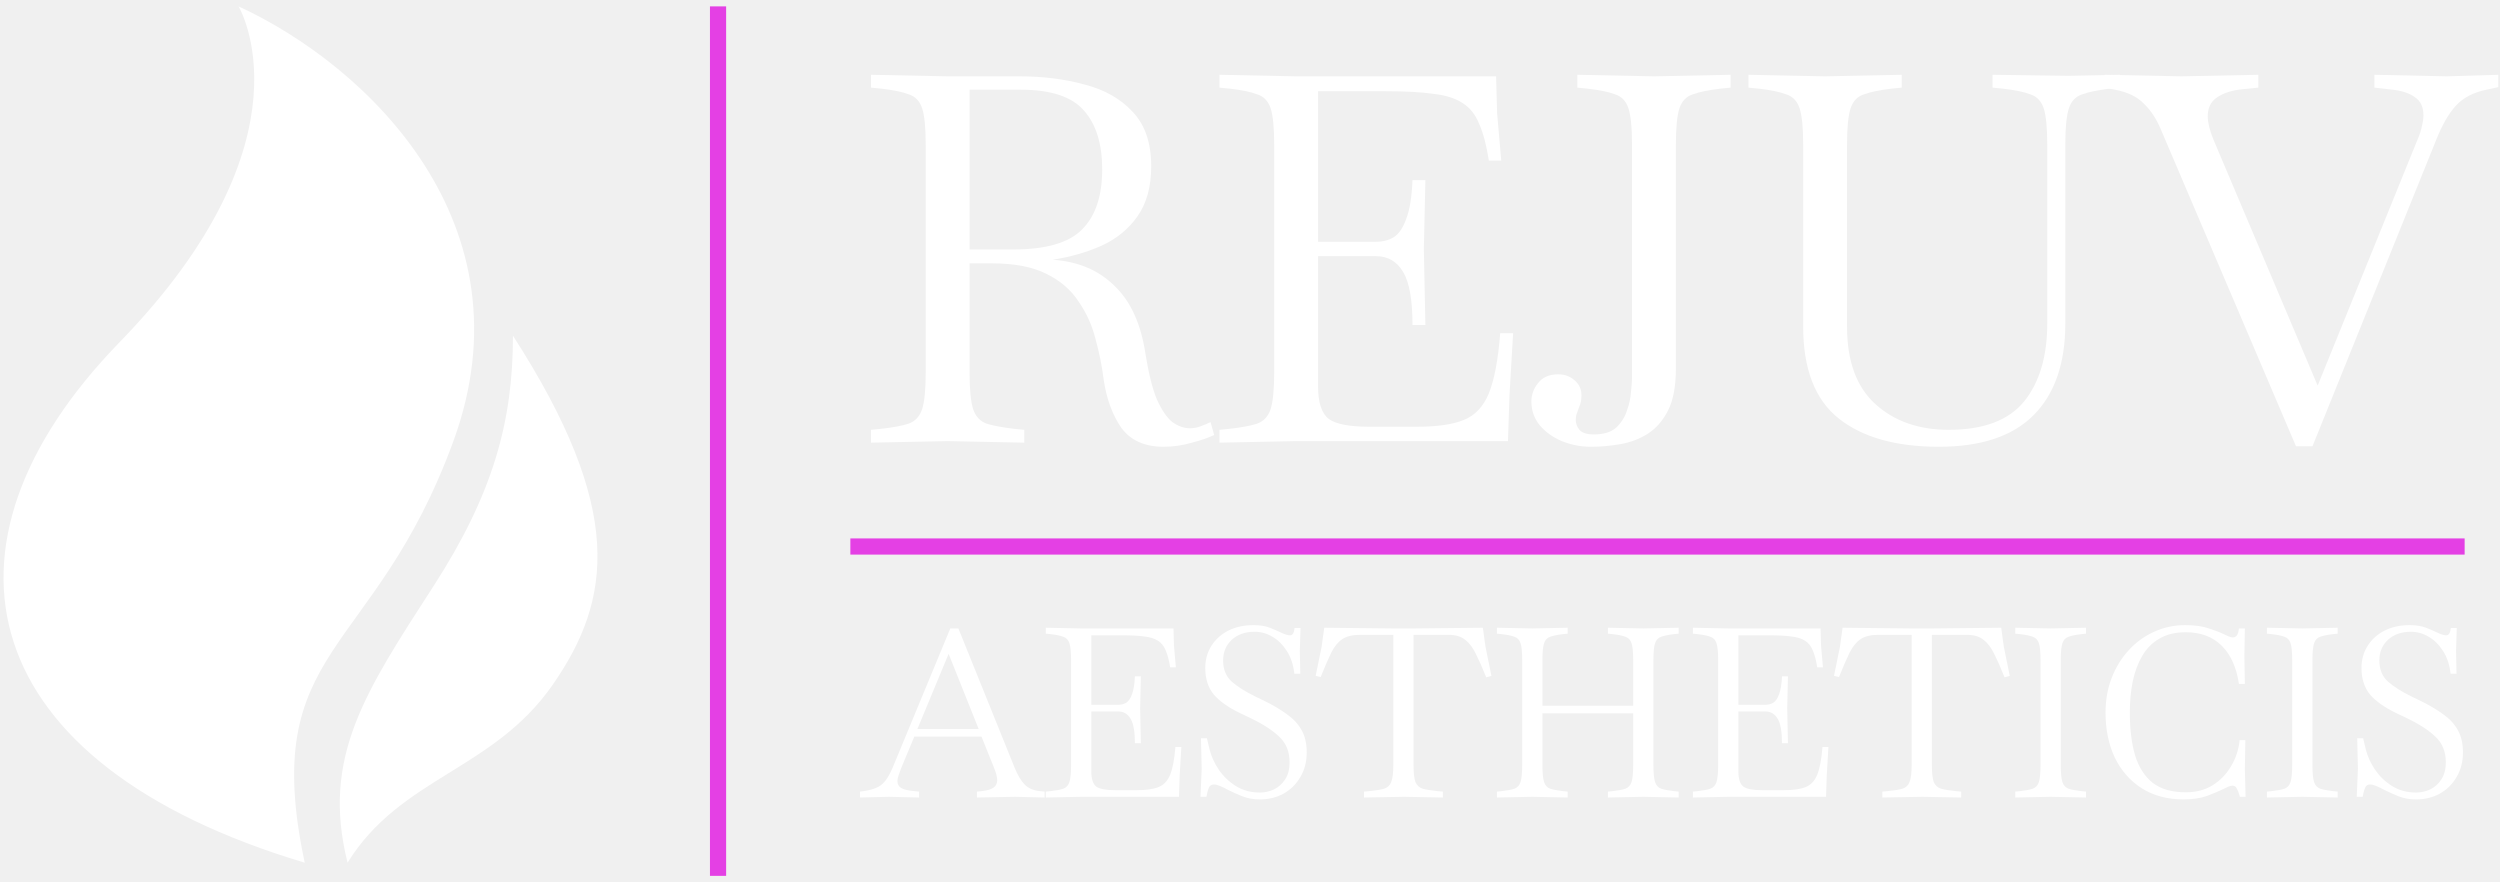
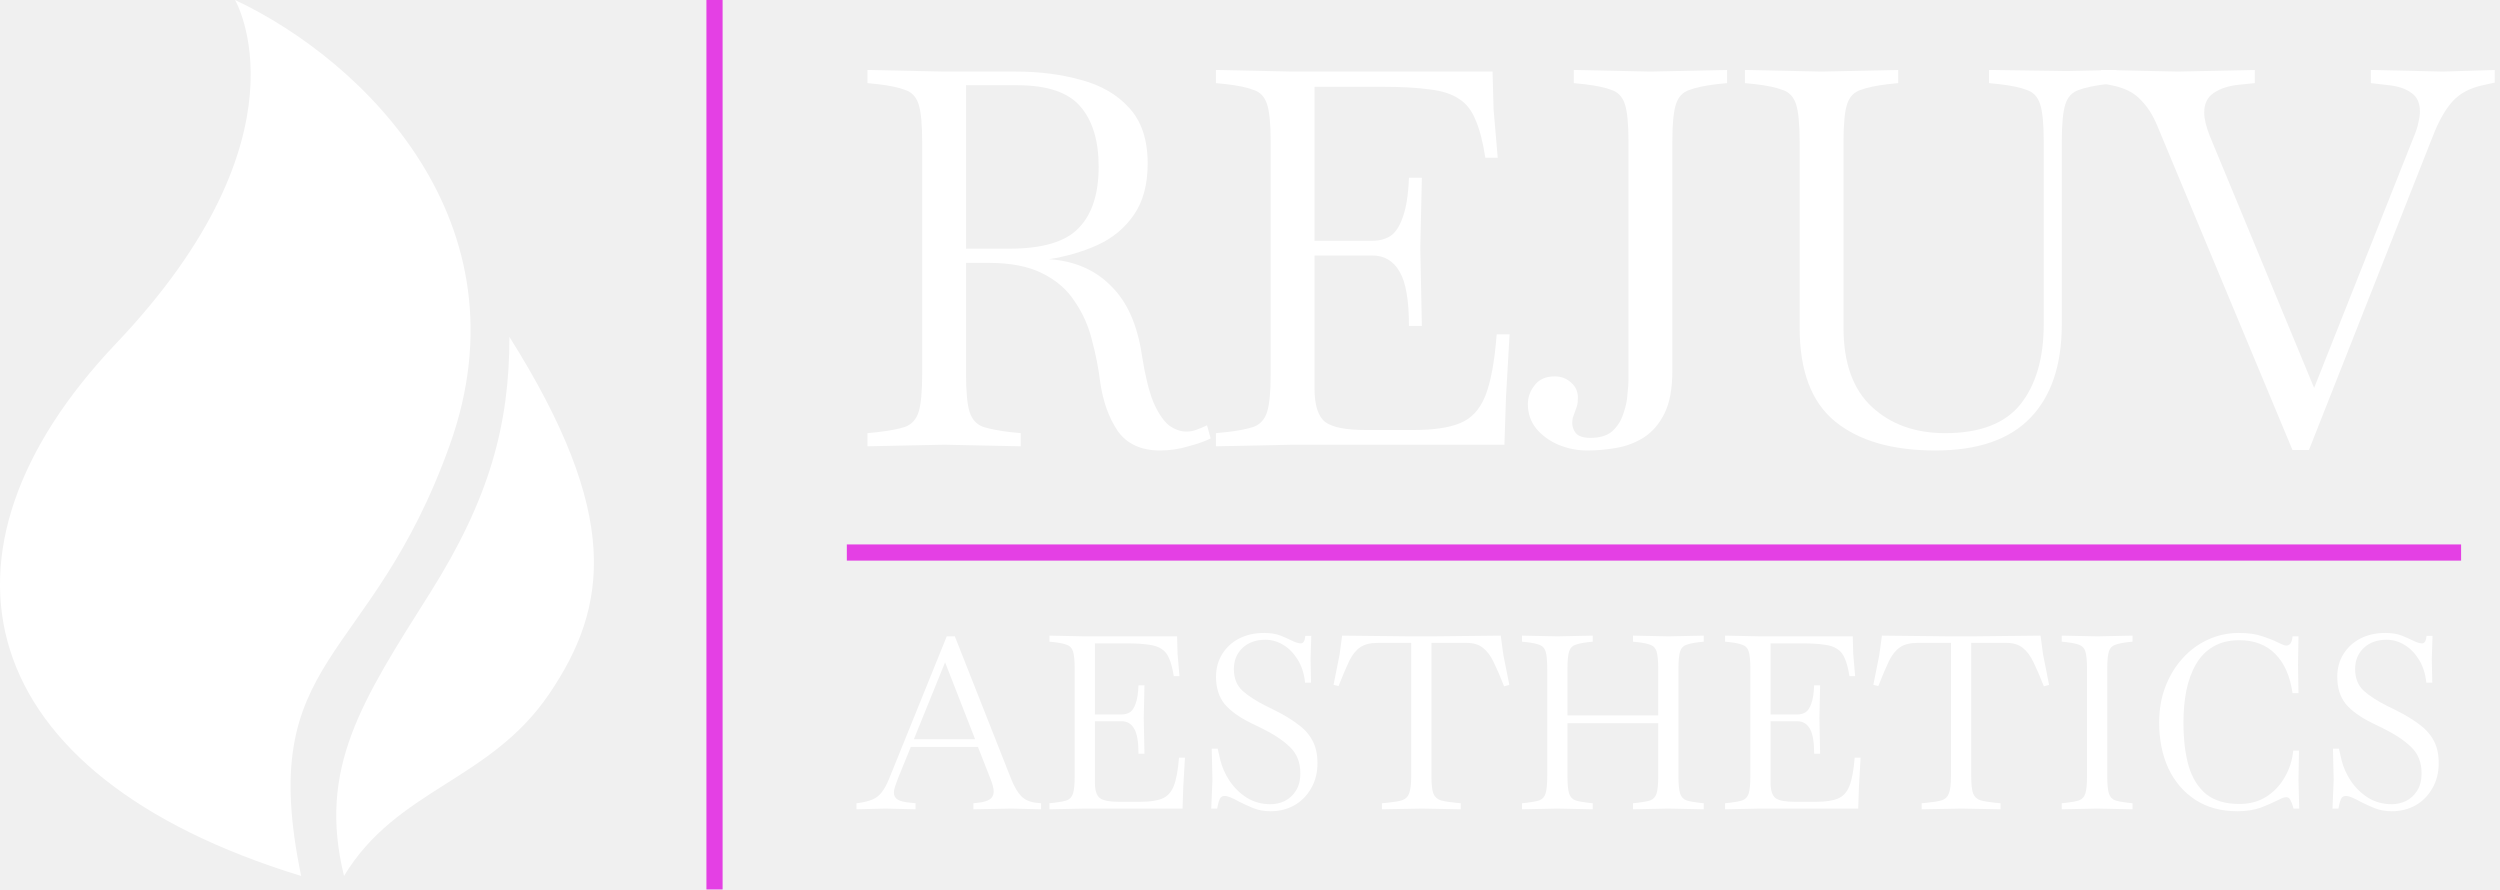
- <svg xmlns="http://www.w3.org/2000/svg" width="309" height="109" viewBox="0 0 309 109" fill="none">
-   <path d="M29.486 0.79C29.486 0.79 39.299 17.072 14.768 42.311C-9.764 67.549 -3.222 94.416 37.664 106.628C31.94 79.761 46.23 81.389 56.042 54.523C65.855 27.656 45.412 8.117 29.486 0.79Z" fill="white" />
-   <path d="M68.308 84.646C75.668 74.062 77.219 62.936 63.402 41.497C63.402 52.08 60.949 61.036 53.589 72.434C45.141 85.518 39.688 93.602 42.959 106.628C49.501 96.044 60.949 95.23 68.308 84.646Z" fill="white" />
-   <path d="M143.821 55.22C141.482 55.22 139.739 54.437 138.591 52.871C137.485 51.262 136.762 49.293 136.422 46.965C136.209 45.272 135.869 43.578 135.401 41.885C134.976 40.191 134.275 38.646 133.297 37.249C132.361 35.81 131.022 34.666 129.278 33.82C127.578 32.973 125.345 32.55 122.581 32.55H119.839V46.076C119.839 48.15 119.987 49.653 120.285 50.585C120.583 51.474 121.136 52.066 121.943 52.363C122.751 52.617 123.878 52.828 125.324 52.998L126.6 53.125V54.712L117.16 54.522H117.096L107.656 54.712V53.125L108.932 52.998C110.42 52.828 111.547 52.617 112.312 52.363C113.12 52.066 113.673 51.474 113.971 50.585C114.268 49.653 114.417 48.15 114.417 46.076V17.881C114.417 15.764 114.268 14.261 113.971 13.372C113.673 12.483 113.12 11.911 112.312 11.657C111.547 11.361 110.42 11.128 108.932 10.959L107.656 10.832V9.244L117.096 9.435H126.025C128.917 9.435 131.596 9.773 134.062 10.451C136.528 11.086 138.505 12.208 139.994 13.816C141.525 15.425 142.29 17.669 142.29 20.548C142.29 23.088 141.716 25.162 140.568 26.771C139.462 28.337 137.974 29.544 136.103 30.391C134.275 31.195 132.276 31.767 130.108 32.105C133.254 32.317 135.805 33.397 137.761 35.344C139.76 37.249 141.036 40.064 141.588 43.79C141.971 46.161 142.439 48.023 142.992 49.378C143.587 50.69 144.225 51.622 144.905 52.172C145.628 52.68 146.351 52.934 147.074 52.934C147.541 52.934 147.988 52.849 148.413 52.68C148.881 52.511 149.285 52.342 149.625 52.172L150.071 53.76C149.391 54.098 148.477 54.416 147.329 54.712C146.181 55.051 145.011 55.22 143.821 55.22ZM126.153 11.086H119.839V30.835H125.196C129.278 30.835 132.127 30.01 133.743 28.358C135.401 26.707 136.231 24.231 136.231 20.929C136.231 17.796 135.486 15.383 133.998 13.689C132.51 11.954 129.895 11.086 126.153 11.086Z" fill="white" />
-   <path d="M150.729 54.712V53.125L152.005 52.998C153.493 52.828 154.62 52.617 155.385 52.363C156.193 52.066 156.746 51.474 157.043 50.585C157.341 49.653 157.49 48.15 157.49 46.076V17.881C157.49 15.764 157.341 14.261 157.043 13.372C156.746 12.483 156.193 11.911 155.385 11.657C154.62 11.361 153.493 11.128 152.005 10.959L150.729 10.832V9.244L160.169 9.435H184.916L185.044 14.007L185.554 19.849H184.023C183.726 17.944 183.322 16.42 182.811 15.277C182.344 14.134 181.663 13.287 180.77 12.737C179.877 12.144 178.666 11.763 177.135 11.594C175.647 11.382 173.712 11.276 171.331 11.276H162.911V29.883H170.055C170.905 29.883 171.65 29.692 172.287 29.311C172.925 28.888 173.435 28.126 173.818 27.025C174.243 25.924 174.499 24.337 174.584 22.262H176.178L175.987 30.772L176.178 40.17H174.584C174.584 37.08 174.201 34.899 173.435 33.629C172.67 32.317 171.543 31.661 170.055 31.661H162.911V47.727C162.911 49.759 163.358 51.114 164.251 51.791C165.144 52.426 166.802 52.744 169.226 52.744H175.158C177.624 52.744 179.537 52.468 180.898 51.918C182.301 51.368 183.343 50.267 184.023 48.616C184.704 46.923 185.171 44.446 185.426 41.186H187.021L186.575 48.806L186.383 54.522H160.169L150.729 54.712Z" fill="white" />
-   <path d="M196.615 55.22C195.382 55.22 194.191 54.987 193.043 54.522C191.937 54.056 191.023 53.4 190.3 52.553C189.62 51.706 189.28 50.733 189.28 49.632C189.28 48.785 189.556 48.023 190.109 47.346C190.662 46.626 191.491 46.266 192.596 46.266C193.404 46.266 194.085 46.52 194.638 47.028C195.19 47.494 195.467 48.108 195.467 48.87C195.467 49.251 195.424 49.59 195.339 49.886C195.254 50.14 195.169 50.373 195.084 50.585C194.999 50.839 194.914 51.072 194.829 51.283C194.786 51.495 194.765 51.706 194.765 51.918C194.765 52.342 194.914 52.744 195.212 53.125C195.552 53.506 196.147 53.696 196.997 53.696C198.188 53.696 199.102 53.421 199.74 52.871C200.378 52.278 200.824 51.58 201.08 50.775C201.377 49.971 201.547 49.188 201.59 48.425C201.675 47.663 201.717 47.092 201.717 46.711V17.881C201.717 15.764 201.569 14.261 201.271 13.372C200.973 12.483 200.42 11.911 199.613 11.657C198.847 11.361 197.72 11.128 196.232 10.959L194.956 10.832V9.244L204.396 9.435H204.46L213.9 9.244V10.832L212.624 10.959C211.178 11.128 210.052 11.361 209.244 11.657C208.436 11.911 207.883 12.483 207.585 13.372C207.288 14.261 207.139 15.764 207.139 17.881V45.568C207.139 47.727 206.82 49.442 206.182 50.712C205.544 51.982 204.694 52.955 203.631 53.633C202.61 54.268 201.483 54.691 200.25 54.903C199.017 55.114 197.805 55.22 196.615 55.22Z" fill="white" />
-   <path d="M239.646 55.22C234.331 55.22 230.206 54.056 227.273 51.728C224.339 49.399 222.872 45.61 222.872 40.361V17.881C222.872 15.764 222.723 14.261 222.425 13.372C222.127 12.483 221.575 11.911 220.767 11.657C220.001 11.361 218.875 11.128 217.386 10.959L216.111 10.832V9.244L225.55 9.435H225.614L235.054 9.244V10.832L233.778 10.959C232.333 11.128 231.206 11.361 230.398 11.657C229.59 11.911 229.037 12.483 228.74 13.372C228.442 14.261 228.293 15.764 228.293 17.881V40.361C228.293 44.636 229.462 47.833 231.801 49.95C234.14 52.066 237.159 53.125 240.858 53.125C245.153 53.125 248.257 51.961 250.17 49.632C252.084 47.261 253.04 44.044 253.04 39.98V17.881C253.04 15.764 252.892 14.261 252.594 13.372C252.296 12.483 251.744 11.911 250.936 11.657C250.17 11.361 249.043 11.128 247.555 10.959L246.28 10.832V9.244L255.719 9.371L262.034 9.244V10.832L260.758 10.959C259.312 11.128 258.186 11.361 257.378 11.657C256.57 11.911 256.017 12.483 255.719 13.372C255.422 14.261 255.273 15.764 255.273 17.881V39.98C255.273 44.891 253.976 48.658 251.382 51.283C248.788 53.908 244.876 55.22 239.646 55.22Z" fill="white" />
-   <path d="M283.783 55.157L267.072 15.976C266.52 14.663 265.818 13.605 264.968 12.8C264.16 11.954 262.969 11.382 261.396 11.086L260.12 10.832V9.244L269.624 9.435L279.127 9.244V10.832L277.214 11.022C275.896 11.149 274.833 11.488 274.025 12.038C273.259 12.546 272.877 13.329 272.877 14.388C272.877 15.15 273.111 16.102 273.578 17.245L286.462 47.663L298.836 17.182C299.091 16.589 299.261 16.06 299.346 15.594C299.474 15.086 299.538 14.642 299.538 14.261C299.538 13.245 299.197 12.504 298.517 12.038C297.837 11.53 296.901 11.213 295.711 11.086L293.478 10.832V9.244L302.408 9.435L308.786 9.244V10.768L307.319 11.086C305.703 11.424 304.449 12.081 303.556 13.054C302.663 14.028 301.855 15.425 301.132 17.245L285.824 55.157H283.783Z" fill="white" />
-   <path d="M106.299 98.573V97.841L106.564 97.811C107.251 97.714 107.81 97.577 108.242 97.401C108.693 97.225 109.076 96.942 109.39 96.551C109.723 96.141 110.037 95.584 110.332 94.88L117.456 77.676H118.457L125.404 94.88C125.797 95.838 126.218 96.541 126.67 96.991C127.121 97.44 127.739 97.704 128.524 97.782L129.113 97.841V98.573L125.463 98.485L120.753 98.573V97.841L121.342 97.782C122.028 97.704 122.519 97.557 122.813 97.342C123.108 97.127 123.255 96.825 123.255 96.434C123.255 96.043 123.118 95.515 122.843 94.851L121.312 91.041H113.011L111.421 94.851C111.284 95.203 111.166 95.525 111.068 95.818C110.97 96.092 110.921 96.336 110.921 96.551C110.921 96.922 111.078 97.206 111.392 97.401C111.725 97.596 112.265 97.723 113.011 97.782L113.599 97.841V98.573L109.861 98.485L106.299 98.573ZM113.393 90.103H120.959L117.25 80.812L113.393 90.103Z" fill="white" />
-   <path d="M129.264 98.573V97.841L129.853 97.782C130.539 97.704 131.06 97.606 131.413 97.489C131.786 97.352 132.041 97.079 132.178 96.668C132.316 96.238 132.384 95.545 132.384 94.587V81.574C132.384 80.597 132.316 79.903 132.178 79.493C132.041 79.083 131.786 78.819 131.413 78.702C131.06 78.565 130.539 78.457 129.853 78.379L129.264 78.321V77.588L133.621 77.676H145.043L145.101 79.786L145.337 82.483H144.63C144.493 81.603 144.307 80.9 144.071 80.372C143.855 79.845 143.541 79.454 143.129 79.2C142.717 78.927 142.158 78.751 141.451 78.672C140.764 78.575 139.871 78.526 138.772 78.526H134.886V87.114H138.183C138.576 87.114 138.919 87.026 139.214 86.85C139.508 86.654 139.744 86.303 139.92 85.795C140.117 85.287 140.234 84.554 140.274 83.596H141.01L140.921 87.524L141.01 91.862H140.274C140.274 90.435 140.097 89.429 139.744 88.843C139.39 88.237 138.87 87.934 138.183 87.934H134.886V95.349C134.886 96.287 135.093 96.912 135.505 97.225C135.917 97.518 136.682 97.665 137.801 97.665H140.539C141.677 97.665 142.56 97.538 143.188 97.284C143.836 97.03 144.316 96.522 144.63 95.76C144.944 94.978 145.16 93.835 145.278 92.331H146.014L145.808 95.848L145.72 98.485H133.621L129.264 98.573Z" fill="white" />
-   <path d="M155.711 98.808C154.926 98.808 154.21 98.681 153.562 98.427C152.934 98.173 152.365 97.919 151.855 97.665C151.423 97.43 151.06 97.254 150.766 97.137C150.491 97.02 150.246 96.961 150.03 96.961C149.755 96.961 149.559 97.079 149.441 97.313C149.343 97.528 149.264 97.772 149.205 98.046L149.117 98.485H148.381L148.528 95.027L148.44 91.246H149.176L149.5 92.624C149.716 93.483 150.098 94.323 150.648 95.144C151.217 95.965 151.924 96.639 152.767 97.166C153.631 97.694 154.612 97.958 155.711 97.958C156.32 97.958 156.899 97.831 157.448 97.577C158.017 97.303 158.478 96.893 158.832 96.346C159.205 95.799 159.391 95.086 159.391 94.206C159.391 92.897 158.959 91.842 158.096 91.041C157.252 90.24 156.074 89.478 154.563 88.755L153.327 88.169C151.855 87.465 150.756 86.693 150.03 85.853C149.323 84.993 148.97 83.899 148.97 82.571C148.97 81.535 149.225 80.617 149.735 79.816C150.246 79.014 150.942 78.389 151.825 77.94C152.728 77.49 153.759 77.266 154.916 77.266C155.721 77.266 156.398 77.373 156.948 77.588C157.497 77.803 157.929 77.989 158.243 78.145C158.753 78.399 159.155 78.526 159.45 78.526C159.764 78.526 159.95 78.223 160.009 77.617H160.745L160.657 80.431L160.716 83.274H159.98C159.862 82.18 159.558 81.252 159.067 80.49C158.577 79.708 157.978 79.112 157.271 78.702C156.585 78.291 155.849 78.086 155.064 78.086C153.906 78.086 152.964 78.418 152.238 79.083C151.531 79.747 151.178 80.597 151.178 81.633C151.178 82.746 151.541 83.626 152.267 84.27C152.993 84.896 153.935 85.492 155.093 86.058L156.3 86.644C157.379 87.172 158.302 87.719 159.067 88.286C159.852 88.833 160.451 89.478 160.863 90.22C161.295 90.963 161.51 91.891 161.51 93.005C161.51 94.157 161.246 95.174 160.716 96.053C160.205 96.932 159.509 97.616 158.626 98.104C157.762 98.573 156.791 98.808 155.711 98.808Z" fill="white" />
-   <path d="M168.592 98.573V97.841L169.239 97.782C170.044 97.704 170.652 97.606 171.064 97.489C171.496 97.352 171.791 97.079 171.948 96.668C172.124 96.238 172.213 95.545 172.213 94.587V78.467H168.062C167.159 78.467 166.443 78.643 165.913 78.995C165.403 79.327 164.951 79.874 164.559 80.636C164.186 81.398 163.744 82.414 163.234 83.684L162.616 83.538L163.352 79.933L163.676 77.588L172.065 77.676H174.862L183.281 77.588L183.605 79.933L184.341 83.538L183.693 83.714C183.242 82.58 182.82 81.623 182.427 80.841C182.055 80.06 181.613 79.474 181.103 79.083C180.592 78.672 179.915 78.467 179.072 78.467H174.715V94.587C174.715 95.545 174.793 96.238 174.95 96.668C175.127 97.079 175.431 97.352 175.863 97.489C176.295 97.606 176.903 97.704 177.688 97.782L178.336 97.841V98.573L173.537 98.485L168.592 98.573Z" fill="white" />
-   <path d="M185.022 98.573V97.841L185.611 97.782C186.298 97.704 186.818 97.606 187.171 97.489C187.544 97.352 187.799 97.079 187.936 96.668C188.074 96.238 188.143 95.545 188.143 94.587V81.574C188.143 80.597 188.074 79.903 187.936 79.493C187.799 79.083 187.544 78.819 187.171 78.702C186.818 78.565 186.298 78.457 185.611 78.379L185.022 78.321V77.588L189.379 77.676H189.408L193.765 77.588V78.321L193.176 78.379C192.509 78.457 191.989 78.565 191.616 78.702C191.243 78.819 190.988 79.083 190.851 79.493C190.713 79.903 190.645 80.597 190.645 81.574V87.231H201.861V81.574C201.861 80.597 201.792 79.903 201.655 79.493C201.517 79.083 201.262 78.819 200.889 78.702C200.536 78.565 200.016 78.457 199.329 78.379L198.74 78.321V77.588L203.097 77.676H203.126L207.483 77.588V78.321L206.894 78.379C206.227 78.457 205.707 78.565 205.334 78.702C204.961 78.819 204.706 79.083 204.569 79.493C204.432 79.903 204.363 80.597 204.363 81.574V94.587C204.363 95.545 204.432 96.238 204.569 96.668C204.706 97.079 204.961 97.352 205.334 97.489C205.707 97.606 206.227 97.704 206.894 97.782L207.483 97.841V98.573L203.126 98.485H203.097L198.74 98.573V97.841L199.329 97.782C200.016 97.704 200.536 97.606 200.889 97.489C201.262 97.352 201.517 97.079 201.655 96.668C201.792 96.238 201.861 95.545 201.861 94.587V88.169H190.645V94.587C190.645 95.545 190.713 96.238 190.851 96.668C190.988 97.079 191.243 97.352 191.616 97.489C191.989 97.606 192.509 97.704 193.176 97.782L193.765 97.841V98.573L189.408 98.485H189.379L185.022 98.573Z" fill="white" />
-   <path d="M209.243 98.573V97.841L209.832 97.782C210.518 97.704 211.039 97.606 211.392 97.489C211.765 97.352 212.02 97.079 212.157 96.668C212.295 96.238 212.363 95.545 212.363 94.587V81.574C212.363 80.597 212.295 79.903 212.157 79.493C212.02 79.083 211.765 78.819 211.392 78.702C211.039 78.565 210.518 78.457 209.832 78.379L209.243 78.321V77.588L213.6 77.676H225.022L225.08 79.786L225.316 82.483H224.609C224.472 81.603 224.286 80.9 224.05 80.372C223.834 79.845 223.52 79.454 223.108 79.2C222.696 78.927 222.137 78.751 221.43 78.672C220.743 78.575 219.85 78.526 218.751 78.526H214.865V87.114H218.163C218.555 87.114 218.898 87.026 219.193 86.85C219.487 86.654 219.723 86.303 219.899 85.795C220.096 85.287 220.213 84.554 220.253 83.596H220.989L220.9 87.524L220.989 91.862H220.253C220.253 90.435 220.076 89.429 219.723 88.843C219.369 88.237 218.849 87.934 218.163 87.934H214.865V95.349C214.865 96.287 215.072 96.912 215.484 97.225C215.896 97.518 216.661 97.665 217.78 97.665H220.518C221.656 97.665 222.539 97.538 223.167 97.284C223.815 97.03 224.295 96.522 224.609 95.76C224.923 94.978 225.139 93.835 225.257 92.331H225.993L225.787 95.848L225.699 98.485H213.6L209.243 98.573Z" fill="white" />
-   <path d="M232.658 98.573V97.841L233.306 97.782C234.11 97.704 234.719 97.606 235.131 97.489C235.563 97.352 235.857 97.079 236.014 96.668C236.191 96.238 236.279 95.545 236.279 94.587V78.467H232.128C231.225 78.467 230.509 78.643 229.979 78.995C229.469 79.327 229.018 79.874 228.625 80.636C228.252 81.398 227.811 82.414 227.3 83.684L226.682 83.538L227.418 79.933L227.742 77.588L236.132 77.676H238.928L247.348 77.588L247.671 79.933L248.407 83.538L247.76 83.714C247.308 82.58 246.886 81.623 246.494 80.841C246.121 80.06 245.679 79.474 245.169 79.083C244.659 78.672 243.982 78.467 243.138 78.467H238.781V94.587C238.781 95.545 238.86 96.238 239.017 96.668C239.193 97.079 239.498 97.352 239.929 97.489C240.361 97.606 240.969 97.704 241.754 97.782L242.402 97.841V98.573L237.604 98.485L232.658 98.573Z" fill="white" />
-   <path d="M249.089 98.573V97.841L249.677 97.782C250.364 97.704 250.884 97.606 251.238 97.489C251.61 97.352 251.866 97.079 252.003 96.668C252.14 96.238 252.209 95.545 252.209 94.587V81.574C252.209 80.597 252.14 79.903 252.003 79.493C251.866 79.083 251.61 78.819 251.238 78.702C250.884 78.565 250.364 78.457 249.677 78.379L249.089 78.321V77.588L253.445 77.676H253.475L257.832 77.588V78.321L257.243 78.379C256.576 78.457 256.056 78.565 255.683 78.702C255.31 78.819 255.055 79.083 254.917 79.493C254.78 79.903 254.711 80.597 254.711 81.574V94.587C254.711 95.545 254.78 96.238 254.917 96.668C255.055 97.079 255.31 97.352 255.683 97.489C256.056 97.606 256.576 97.704 257.243 97.782L257.832 97.841V98.573L253.475 98.485H253.445L249.089 98.573Z" fill="white" />
-   <path d="M269.9 98.808C267.898 98.808 266.171 98.349 264.719 97.43C263.286 96.512 262.177 95.252 261.392 93.649C260.627 92.028 260.244 90.171 260.244 88.081C260.244 86.517 260.499 85.081 261.01 83.772C261.52 82.463 262.226 81.32 263.129 80.343C264.032 79.366 265.072 78.614 266.249 78.086C267.447 77.539 268.722 77.266 270.076 77.266C271.274 77.266 272.255 77.402 273.02 77.676C273.805 77.93 274.394 78.155 274.786 78.35C275.042 78.467 275.277 78.575 275.493 78.672C275.709 78.751 275.856 78.79 275.935 78.79C276.15 78.79 276.327 78.712 276.464 78.555C276.602 78.379 276.69 78.086 276.729 77.676H277.465L277.406 81.105L277.465 84.534H276.729C276.435 82.502 275.729 80.929 274.61 79.816C273.491 78.702 272.01 78.145 270.165 78.145C268.869 78.145 267.78 78.409 266.897 78.936C266.014 79.444 265.307 80.157 264.778 81.076C264.248 81.975 263.855 83.03 263.6 84.241C263.365 85.433 263.247 86.713 263.247 88.081C263.247 90.132 263.463 91.891 263.894 93.356C264.346 94.822 265.072 95.955 266.073 96.756C267.093 97.538 268.457 97.928 270.165 97.928C271.44 97.928 272.549 97.635 273.491 97.049C274.433 96.463 275.189 95.681 275.758 94.704C276.347 93.728 276.7 92.653 276.818 91.481H277.524L277.465 95.056L277.554 98.485H276.847L276.759 98.163C276.68 97.909 276.582 97.674 276.464 97.46C276.366 97.225 276.19 97.108 275.935 97.108C275.797 97.108 275.63 97.147 275.434 97.225C275.257 97.303 275.051 97.401 274.816 97.518C274.306 97.772 273.638 98.055 272.814 98.368C271.99 98.661 271.018 98.808 269.9 98.808Z" fill="white" />
-   <path d="M280.195 98.573V97.841L280.784 97.782C281.471 97.704 281.991 97.606 282.344 97.489C282.717 97.352 282.972 97.079 283.109 96.668C283.247 96.238 283.315 95.545 283.315 94.587V81.574C283.315 80.597 283.247 79.903 283.109 79.493C282.972 79.083 282.717 78.819 282.344 78.702C281.991 78.565 281.471 78.457 280.784 78.379L280.195 78.321V77.588L284.552 77.676H284.581L288.938 77.588V78.321L288.349 78.379C287.682 78.457 287.162 78.565 286.789 78.702C286.416 78.819 286.161 79.083 286.024 79.493C285.886 79.903 285.818 80.597 285.818 81.574V94.587C285.818 95.545 285.886 96.238 286.024 96.668C286.161 97.079 286.416 97.352 286.789 97.489C287.162 97.606 287.682 97.704 288.349 97.782L288.938 97.841V98.573L284.581 98.485H284.552L280.195 98.573Z" fill="white" />
-   <path d="M298.622 98.808C297.837 98.808 297.12 98.681 296.473 98.427C295.845 98.173 295.276 97.919 294.765 97.665C294.334 97.43 293.971 97.254 293.676 97.137C293.401 97.02 293.156 96.961 292.94 96.961C292.665 96.961 292.469 97.079 292.351 97.313C292.253 97.528 292.175 97.772 292.116 98.046L292.028 98.485H291.292L291.439 95.027L291.351 91.246H292.087L292.41 92.624C292.626 93.483 293.009 94.323 293.558 95.144C294.128 95.965 294.834 96.639 295.678 97.166C296.541 97.694 297.523 97.958 298.622 97.958C299.23 97.958 299.809 97.831 300.359 97.577C300.928 97.303 301.389 96.893 301.742 96.346C302.115 95.799 302.301 95.086 302.301 94.206C302.301 92.897 301.87 91.842 301.006 91.041C300.162 90.24 298.985 89.478 297.474 88.755L296.237 88.169C294.765 87.465 293.666 86.693 292.94 85.853C292.234 84.993 291.88 83.899 291.88 82.571C291.88 81.535 292.136 80.617 292.646 79.816C293.156 79.014 293.853 78.389 294.736 77.94C295.639 77.49 296.669 77.266 297.827 77.266C298.632 77.266 299.309 77.373 299.858 77.588C300.408 77.803 300.839 77.989 301.153 78.145C301.664 78.399 302.066 78.526 302.36 78.526C302.674 78.526 302.861 78.223 302.92 77.617H303.656L303.567 80.431L303.626 83.274H302.89C302.772 82.18 302.468 81.252 301.978 80.49C301.487 79.708 300.888 79.112 300.182 78.702C299.495 78.291 298.759 78.086 297.974 78.086C296.816 78.086 295.874 78.418 295.148 79.083C294.442 79.747 294.088 80.597 294.088 81.633C294.088 82.746 294.451 83.626 295.177 84.27C295.904 84.896 296.846 85.492 298.004 86.058L299.21 86.644C300.29 87.172 301.212 87.719 301.978 88.286C302.763 88.833 303.361 89.478 303.773 90.22C304.205 90.963 304.421 91.891 304.421 93.005C304.421 94.157 304.156 95.174 303.626 96.053C303.116 96.932 302.419 97.616 301.536 98.104C300.673 98.573 299.701 98.808 298.622 98.808Z" fill="white" />
-   <path d="M88.75 108.256V0.79M105.104 67.549H304.628" stroke="#E440E4" stroke-width="2" />
+ <svg xmlns="http://www.w3.org/2000/svg" width="309" height="110" viewBox="0 0 309 110" fill="none">
+   <path d="M29.049 0C29.049 0 38.862 16.657 14.33 42.474C-10.201 68.292 -3.66 95.775 37.226 108.268C31.502 80.784 45.792 82.45 55.605 54.967C65.418 27.483 44.975 7.495 29.049 0Z" fill="white" />
+   <path d="M67.871 85.781C75.23 74.955 76.782 63.573 62.965 41.641C62.965 52.468 60.511 61.629 53.152 73.289C44.704 86.673 39.251 94.942 42.521 108.268C49.063 97.441 60.511 96.608 67.871 85.781Z" fill="white" />
+   <path d="M88.314 109.933V0" stroke="#E440E4" stroke-width="2" />
+   <path d="M143.384 55.681C141.046 55.681 139.302 54.88 138.154 53.278C137.049 51.632 136.326 49.618 135.986 47.236C135.773 45.504 135.433 43.772 134.965 42.04C134.54 40.307 133.838 38.727 132.86 37.298C131.925 35.825 130.585 34.656 128.842 33.79C127.141 32.923 124.909 32.49 122.145 32.49H119.402V46.327C119.402 48.449 119.551 49.986 119.849 50.939C120.146 51.849 120.699 52.455 121.507 52.758C122.315 53.018 123.442 53.235 124.887 53.408L126.163 53.538V55.162L116.723 54.967H116.659L107.22 55.162V53.538L108.495 53.408C109.984 53.235 111.11 53.018 111.876 52.758C112.684 52.455 113.237 51.849 113.534 50.939C113.832 49.986 113.981 48.449 113.981 46.327V17.485C113.981 15.319 113.832 13.782 113.534 12.872C113.237 11.963 112.684 11.378 111.876 11.118C111.11 10.815 109.984 10.577 108.495 10.404L107.22 10.274V8.65L116.659 8.845H125.589C128.48 8.845 131.159 9.191 133.626 9.884C136.092 10.534 138.069 11.681 139.557 13.327C141.088 14.973 141.853 17.268 141.853 20.213C141.853 22.811 141.279 24.933 140.131 26.579C139.026 28.181 137.538 29.416 135.667 30.282C133.838 31.105 131.84 31.689 129.671 32.036C132.818 32.252 135.369 33.357 137.325 35.349C139.323 37.298 140.599 40.178 141.152 43.989C141.535 46.414 142.002 48.319 142.555 49.705C143.15 51.048 143.788 52 144.469 52.563C145.191 53.083 145.914 53.343 146.637 53.343C147.105 53.343 147.551 53.256 147.977 53.083C148.444 52.91 148.848 52.736 149.188 52.563L149.635 54.187C148.955 54.534 148.04 54.859 146.892 55.162C145.744 55.508 144.575 55.681 143.384 55.681ZM125.717 10.534H119.402V30.736H124.76C128.842 30.736 131.691 29.892 133.307 28.203C134.965 26.514 135.794 23.981 135.794 20.603C135.794 17.398 135.05 14.929 133.562 13.197C132.074 11.422 129.458 10.534 125.717 10.534Z" fill="white" />
+   <path d="M150.293 55.162V53.538L151.568 53.408C153.057 53.235 154.183 53.018 154.949 52.758C155.757 52.455 156.309 51.849 156.607 50.939C156.905 49.986 157.054 48.449 157.054 46.327V17.485C157.054 15.319 156.905 13.782 156.607 12.872C156.309 11.963 155.757 11.378 154.949 11.118C154.183 10.815 153.057 10.577 151.568 10.404L150.293 10.274V8.65L159.732 8.845H184.48L184.607 13.522L185.118 19.498H183.587C183.289 17.549 182.885 15.991 182.375 14.821C181.907 13.652 181.227 12.786 180.334 12.223C179.441 11.616 178.229 11.227 176.698 11.053C175.21 10.837 173.276 10.729 170.894 10.729H162.475V29.762H169.619C170.469 29.762 171.213 29.567 171.851 29.177C172.489 28.744 172.999 27.965 173.382 26.839C173.807 25.713 174.062 24.089 174.147 21.967H175.742L175.55 30.672L175.742 40.286H174.147C174.147 37.124 173.765 34.894 172.999 33.595C172.234 32.252 171.107 31.581 169.619 31.581H162.475V48.016C162.475 50.095 162.922 51.481 163.814 52.173C164.707 52.823 166.366 53.148 168.789 53.148H174.721C177.187 53.148 179.101 52.867 180.462 52.303C181.865 51.74 182.907 50.614 183.587 48.925C184.267 47.193 184.735 44.66 184.99 41.325H186.585L186.138 49.12L185.947 54.967H159.732L150.293 55.162Z" fill="white" />
+   <path d="M196.178 55.681C194.945 55.681 193.755 55.443 192.607 54.967C191.501 54.49 190.587 53.819 189.864 52.953C189.184 52.087 188.844 51.091 188.844 49.965C188.844 49.099 189.12 48.319 189.673 47.626C190.225 46.89 191.055 46.522 192.16 46.522C192.968 46.522 193.648 46.782 194.201 47.301C194.754 47.778 195.03 48.406 195.03 49.185C195.03 49.575 194.988 49.922 194.903 50.225C194.818 50.485 194.733 50.723 194.648 50.939C194.563 51.199 194.478 51.437 194.393 51.654C194.35 51.87 194.329 52.087 194.329 52.303C194.329 52.736 194.478 53.148 194.775 53.538C195.115 53.928 195.711 54.122 196.561 54.122C197.752 54.122 198.666 53.841 199.304 53.278C199.942 52.672 200.388 51.957 200.643 51.134C200.941 50.311 201.111 49.51 201.153 48.731C201.239 47.951 201.281 47.367 201.281 46.977V17.485C201.281 15.319 201.132 13.782 200.835 12.872C200.537 11.963 199.984 11.378 199.176 11.118C198.411 10.815 197.284 10.577 195.796 10.404L194.52 10.274V8.65L203.96 8.845H204.024L213.463 8.65V10.274L212.188 10.404C210.742 10.577 209.615 10.815 208.807 11.118C207.999 11.378 207.447 11.963 207.149 12.872C206.851 13.782 206.703 15.319 206.703 17.485V45.807C206.703 48.016 206.384 49.77 205.746 51.069C205.108 52.368 204.258 53.364 203.195 54.057C202.174 54.707 201.047 55.14 199.814 55.357C198.581 55.573 197.369 55.681 196.178 55.681Z" fill="white" />
+   <path d="M239.21 55.681C233.895 55.681 229.77 54.49 226.836 52.109C223.902 49.727 222.435 45.851 222.435 40.481V17.485C222.435 15.319 222.286 13.782 221.989 12.872C221.691 11.963 221.138 11.378 220.331 11.118C219.565 10.815 218.438 10.577 216.95 10.404L215.674 10.274V8.65L225.114 8.845H225.178L234.618 8.65V10.274L233.342 10.404C231.896 10.577 230.77 10.815 229.962 11.118C229.154 11.378 228.601 11.963 228.303 12.872C228.006 13.782 227.857 15.319 227.857 17.485V40.481C227.857 44.855 229.026 48.124 231.365 50.29C233.704 52.455 236.723 53.538 240.422 53.538C244.717 53.538 247.821 52.347 249.734 49.965C251.648 47.54 252.604 44.248 252.604 40.091V17.485C252.604 15.319 252.455 13.782 252.158 12.872C251.86 11.963 251.307 11.378 250.499 11.118C249.734 10.815 248.607 10.577 247.119 10.404L245.843 10.274V8.65L255.283 8.78L261.598 8.65V10.274L260.322 10.404C258.876 10.577 257.749 10.815 256.942 11.118C256.134 11.378 255.581 11.963 255.283 12.872C254.986 13.782 254.837 15.319 254.837 17.485V40.091C254.837 45.114 253.54 48.969 250.946 51.654C248.352 54.339 244.44 55.681 239.21 55.681Z" fill="white" />
+   <path d="M283.347 55.617L266.636 15.536C266.084 14.193 265.382 13.111 264.532 12.288C263.724 11.422 262.533 10.837 260.96 10.534L259.684 10.274V8.65L269.188 8.845L278.691 8.65V10.274L276.778 10.469C275.46 10.599 274.397 10.945 273.589 11.508C272.823 12.028 272.441 12.829 272.441 13.912C272.441 14.691 272.674 15.666 273.142 16.835L286.026 47.951L298.4 16.77C298.655 16.164 298.825 15.622 298.91 15.146C299.038 14.626 299.102 14.172 299.102 13.782C299.102 12.742 298.761 11.985 298.081 11.508C297.401 10.989 296.465 10.664 295.275 10.534L293.042 10.274V8.65L301.972 8.845L308.35 8.65V10.209L306.883 10.534C305.267 10.88 304.013 11.552 303.12 12.547C302.227 13.544 301.419 14.973 300.696 16.835L285.388 55.617H283.347Z" fill="white" />
+   <path d="M105.861 100.03V99.28L106.126 99.25C106.813 99.15 107.372 99.01 107.804 98.83C108.256 98.65 108.638 98.361 108.952 97.961C109.286 97.541 109.6 96.972 109.894 96.252L117.018 78.653H118.019L124.967 96.252C125.359 97.231 125.781 97.951 126.232 98.411C126.684 98.87 127.302 99.14 128.087 99.22L128.676 99.28V100.03L125.025 99.94L120.315 100.03V99.28L120.904 99.22C121.591 99.14 122.082 98.99 122.376 98.77C122.67 98.551 122.818 98.241 122.818 97.841C122.818 97.441 122.68 96.902 122.405 96.222L120.875 92.324H112.573L110.984 96.222C110.846 96.582 110.728 96.912 110.63 97.211C110.532 97.491 110.483 97.741 110.483 97.961C110.483 98.341 110.64 98.631 110.954 98.83C111.288 99.03 111.827 99.16 112.573 99.22L113.162 99.28V100.03L109.423 99.94L105.861 100.03ZM112.956 91.365H120.521L116.812 81.861L112.956 91.365Z" fill="white" />
+   <path d="M129.71 100.03V99.28L130.298 99.22C130.985 99.14 131.505 99.04 131.858 98.92C132.231 98.781 132.486 98.501 132.624 98.081C132.761 97.641 132.83 96.932 132.83 95.952V82.64C132.83 81.641 132.761 80.931 132.624 80.511C132.486 80.092 132.231 79.822 131.858 79.702C131.505 79.562 130.985 79.452 130.298 79.372L129.71 79.312V78.563L134.066 78.653H145.488L145.547 80.811L145.783 83.57H145.076C144.939 82.67 144.752 81.951 144.517 81.411C144.301 80.871 143.987 80.472 143.575 80.212C143.163 79.932 142.603 79.752 141.897 79.672C141.21 79.572 140.317 79.522 139.218 79.522H135.332V88.307H138.629C139.022 88.307 139.365 88.217 139.66 88.037C139.954 87.837 140.189 87.477 140.366 86.958C140.562 86.438 140.68 85.688 140.719 84.709H141.455L141.367 88.727L141.455 93.164H140.719C140.719 91.705 140.543 90.675 140.189 90.076C139.836 89.456 139.316 89.146 138.629 89.146H135.332V96.732C135.332 97.691 135.538 98.331 135.95 98.65C136.362 98.95 137.128 99.1 138.247 99.1H140.984C142.123 99.1 143.006 98.97 143.634 98.71C144.281 98.451 144.762 97.931 145.076 97.151C145.39 96.352 145.606 95.183 145.724 93.644H146.46L146.254 97.241L146.165 99.94H134.066L129.71 100.03Z" fill="white" />
+   <path d="M157.04 100.27C156.255 100.27 155.539 100.14 154.891 99.88C154.263 99.62 153.694 99.36 153.184 99.1C152.752 98.86 152.389 98.68 152.095 98.561C151.82 98.441 151.574 98.381 151.359 98.381C151.084 98.381 150.888 98.501 150.77 98.74C150.672 98.96 150.593 99.21 150.534 99.49L150.446 99.94H149.71L149.857 96.402L149.769 92.534H150.505L150.829 93.943C151.045 94.823 151.427 95.682 151.977 96.522C152.546 97.361 153.252 98.051 154.096 98.591C154.96 99.13 155.941 99.4 157.04 99.4C157.649 99.4 158.227 99.27 158.777 99.01C159.346 98.731 159.807 98.311 160.161 97.751C160.533 97.191 160.72 96.462 160.72 95.562C160.72 94.223 160.288 93.144 159.425 92.324C158.581 91.505 157.403 90.725 155.892 89.986L154.656 89.386C153.184 88.667 152.085 87.877 151.359 87.018C150.652 86.138 150.299 85.019 150.299 83.66C150.299 82.6 150.554 81.661 151.064 80.841C151.574 80.022 152.271 79.382 153.154 78.922C154.057 78.463 155.087 78.233 156.245 78.233C157.05 78.233 157.727 78.343 158.277 78.563C158.826 78.783 159.258 78.972 159.572 79.132C160.082 79.392 160.484 79.522 160.779 79.522C161.093 79.522 161.279 79.212 161.338 78.593H162.074L161.986 81.471L162.045 84.379H161.309C161.191 83.26 160.887 82.31 160.396 81.531C159.905 80.731 159.307 80.122 158.6 79.702C157.913 79.282 157.178 79.072 156.392 79.072C155.235 79.072 154.293 79.412 153.566 80.092C152.86 80.771 152.507 81.641 152.507 82.7C152.507 83.84 152.87 84.739 153.596 85.399C154.322 86.038 155.264 86.648 156.422 87.228L157.629 87.827C158.708 88.367 159.631 88.926 160.396 89.506C161.181 90.066 161.78 90.725 162.192 91.485C162.624 92.244 162.839 93.194 162.839 94.333C162.839 95.512 162.574 96.552 162.045 97.451C161.534 98.351 160.838 99.05 159.954 99.55C159.091 100.03 158.12 100.27 157.04 100.27Z" fill="white" />
+   <path d="M170.804 100.03V99.28L171.451 99.22C172.256 99.14 172.864 99.04 173.277 98.92C173.708 98.781 174.003 98.501 174.16 98.081C174.336 97.641 174.425 96.932 174.425 95.952V79.462H170.274C169.371 79.462 168.655 79.642 168.125 80.002C167.615 80.342 167.163 80.901 166.771 81.681C166.398 82.46 165.956 83.5 165.446 84.799L164.828 84.649L165.564 80.961L165.888 78.563L174.277 78.653H177.074L185.493 78.563L185.817 80.961L186.553 84.649L185.905 84.829C185.454 83.67 185.032 82.69 184.64 81.891C184.267 81.091 183.825 80.492 183.315 80.092C182.805 79.672 182.128 79.462 181.284 79.462H176.927V95.952C176.927 96.932 177.005 97.641 177.162 98.081C177.339 98.501 177.643 98.781 178.075 98.92C178.507 99.04 179.115 99.14 179.9 99.22L180.548 99.28V100.03L175.749 99.94L170.804 100.03Z" fill="white" />
+   <path d="M188.117 100.03V99.28L188.706 99.22C189.393 99.14 189.913 99.04 190.266 98.92C190.639 98.781 190.894 98.501 191.032 98.081C191.169 97.641 191.238 96.932 191.238 95.952V82.64C191.238 81.641 191.169 80.931 191.032 80.511C190.894 80.092 190.639 79.822 190.266 79.702C189.913 79.562 189.393 79.452 188.706 79.372L188.117 79.312V78.563L192.474 78.653H192.504L196.86 78.563V79.312L196.272 79.372C195.604 79.452 195.084 79.562 194.711 79.702C194.339 79.822 194.083 80.092 193.946 80.511C193.809 80.931 193.74 81.641 193.74 82.64V88.427H204.956V82.64C204.956 81.641 204.887 80.931 204.75 80.511C204.612 80.092 204.357 79.822 203.984 79.702C203.631 79.562 203.111 79.452 202.424 79.372L201.835 79.312V78.563L206.192 78.653H206.222L210.579 78.563V79.312L209.99 79.372C209.323 79.452 208.802 79.562 208.43 79.702C208.057 79.822 207.802 80.092 207.664 80.511C207.527 80.931 207.458 81.641 207.458 82.64V95.952C207.458 96.932 207.527 97.641 207.664 98.081C207.802 98.501 208.057 98.781 208.43 98.92C208.802 99.04 209.323 99.14 209.99 99.22L210.579 99.28V100.03L206.222 99.94H206.192L201.835 100.03V99.28L202.424 99.22C203.111 99.14 203.631 99.04 203.984 98.92C204.357 98.781 204.612 98.501 204.75 98.081C204.887 97.641 204.956 96.932 204.956 95.952V89.386H193.74V95.952C193.74 96.932 193.809 97.641 193.946 98.081C194.083 98.501 194.339 98.781 194.711 98.92C195.084 99.04 195.604 99.14 196.272 99.22L196.86 99.28V100.03L192.504 99.94H192.474L188.117 100.03Z" fill="white" />
+   <path d="M213.221 100.03V99.28L213.81 99.22C214.497 99.14 215.017 99.04 215.37 98.92C215.743 98.781 215.998 98.501 216.136 98.081C216.273 97.641 216.342 96.932 216.342 95.952V82.64C216.342 81.641 216.273 80.931 216.136 80.511C215.998 80.092 215.743 79.822 215.37 79.702C215.017 79.562 214.497 79.452 213.81 79.372L213.221 79.312V78.563L217.578 78.653H229L229.059 80.811L229.294 83.57H228.588C228.451 82.67 228.264 81.951 228.029 81.411C227.813 80.871 227.499 80.472 227.087 80.212C226.674 79.932 226.115 79.752 225.409 79.672C224.722 79.572 223.829 79.522 222.73 79.522H218.844V88.307H222.141C222.534 88.307 222.877 88.217 223.171 88.037C223.466 87.837 223.701 87.477 223.878 86.958C224.074 86.438 224.192 85.688 224.231 84.709H224.967L224.879 88.727L224.967 93.164H224.231C224.231 91.705 224.054 90.675 223.701 90.076C223.348 89.456 222.828 89.146 222.141 89.146H218.844V96.732C218.844 97.691 219.05 98.331 219.462 98.65C219.874 98.95 220.64 99.1 221.758 99.1H224.496C225.634 99.1 226.517 98.97 227.145 98.71C227.793 98.451 228.274 97.931 228.588 97.151C228.902 96.352 229.118 95.183 229.236 93.644H229.971L229.765 97.241L229.677 99.94H217.578L213.221 100.03Z" fill="white" />
+   <path d="M237.52 100.03V99.28L238.167 99.22C238.972 99.14 239.58 99.04 239.993 98.92C240.424 98.781 240.719 98.501 240.876 98.081C241.052 97.641 241.141 96.932 241.141 95.952V79.462H236.99C236.087 79.462 235.371 79.642 234.841 80.002C234.331 80.342 233.879 80.901 233.487 81.681C233.114 82.46 232.672 83.5 232.162 84.799L231.544 84.649L232.28 80.961L232.604 78.563L240.993 78.653H243.79L252.209 78.563L252.533 80.961L253.269 84.649L252.621 84.829C252.17 83.67 251.748 82.69 251.356 81.891C250.983 81.091 250.541 80.492 250.031 80.092C249.521 79.672 248.844 79.462 248 79.462H243.643V95.952C243.643 96.932 243.721 97.641 243.878 98.081C244.055 98.501 244.359 98.781 244.791 98.92C245.223 99.04 245.831 99.14 246.616 99.22L247.264 99.28V100.03L242.465 99.94L237.52 100.03Z" fill="white" />
+   <path d="M254.833 100.03V99.28L255.422 99.22C256.109 99.14 256.629 99.04 256.982 98.92C257.355 98.781 257.61 98.501 257.748 98.081C257.885 97.641 257.954 96.932 257.954 95.952V82.64C257.954 81.641 257.885 80.931 257.748 80.511C257.61 80.092 257.355 79.822 256.982 79.702C256.629 79.562 256.109 79.452 255.422 79.372L254.833 79.312V78.563L259.19 78.653H259.22L263.577 78.563V79.312L262.988 79.372C262.32 79.452 261.8 79.562 261.428 79.702C261.055 79.822 260.8 80.092 260.662 80.511C260.525 80.931 260.456 81.641 260.456 82.64V95.952C260.456 96.932 260.525 97.641 260.662 98.081C260.8 98.501 261.055 98.781 261.428 98.92C261.8 99.04 262.32 99.14 262.988 99.22L263.577 99.28V100.03L259.22 99.94H259.19L254.833 100.03Z" fill="white" />
+   <path d="M276.528 100.27C274.526 100.27 272.799 99.8 271.347 98.86C269.914 97.921 268.805 96.632 268.02 94.993C267.255 93.334 266.872 91.435 266.872 89.296C266.872 87.697 267.127 86.228 267.638 84.889C268.148 83.55 268.854 82.38 269.757 81.381C270.66 80.382 271.7 79.612 272.878 79.072C274.075 78.513 275.35 78.233 276.704 78.233C277.902 78.233 278.883 78.373 279.648 78.653C280.433 78.912 281.022 79.142 281.415 79.342C281.67 79.462 281.905 79.572 282.121 79.672C282.337 79.752 282.484 79.792 282.563 79.792C282.778 79.792 282.955 79.712 283.092 79.552C283.23 79.372 283.318 79.072 283.357 78.653H284.093L284.035 82.16L284.093 85.668H283.357C283.063 83.59 282.357 81.981 281.238 80.841C280.119 79.702 278.638 79.132 276.793 79.132C275.498 79.132 274.408 79.402 273.525 79.942C272.642 80.462 271.936 81.191 271.406 82.131C270.876 83.05 270.483 84.129 270.228 85.369C269.993 86.588 269.875 87.897 269.875 89.296C269.875 91.395 270.091 93.194 270.522 94.693C270.974 96.192 271.7 97.351 272.701 98.171C273.721 98.97 275.085 99.37 276.793 99.37C278.068 99.37 279.177 99.07 280.119 98.471C281.061 97.871 281.817 97.072 282.386 96.072C282.975 95.073 283.328 93.973 283.446 92.774H284.152L284.093 96.432L284.182 99.94H283.475L283.387 99.61C283.308 99.35 283.21 99.11 283.092 98.89C282.994 98.65 282.818 98.531 282.563 98.531C282.425 98.531 282.258 98.571 282.062 98.65C281.886 98.731 281.679 98.83 281.444 98.95C280.934 99.21 280.266 99.5 279.442 99.82C278.618 100.12 277.646 100.27 276.528 100.27Z" fill="white" />
+   <path d="M295.625 100.27C294.84 100.27 294.124 100.14 293.476 99.88C292.848 99.62 292.279 99.36 291.769 99.1C291.337 98.86 290.974 98.68 290.679 98.561C290.405 98.441 290.159 98.381 289.943 98.381C289.669 98.381 289.472 98.501 289.355 98.74C289.257 98.96 289.178 99.21 289.119 99.49L289.031 99.94H288.295L288.442 96.402L288.354 92.534H289.09L289.414 93.943C289.629 94.823 290.012 95.682 290.562 96.522C291.131 97.361 291.837 98.051 292.681 98.591C293.545 99.13 294.526 99.4 295.625 99.4C296.233 99.4 296.812 99.27 297.362 99.01C297.931 98.731 298.392 98.311 298.745 97.751C299.118 97.191 299.305 96.462 299.305 95.562C299.305 94.223 298.873 93.144 298.009 92.324C297.166 91.505 295.988 90.725 294.477 89.986L293.241 89.386C291.769 88.667 290.67 87.877 289.943 87.018C289.237 86.138 288.884 85.019 288.884 83.66C288.884 82.6 289.139 81.661 289.649 80.841C290.159 80.022 290.856 79.382 291.739 78.922C292.642 78.463 293.672 78.233 294.83 78.233C295.635 78.233 296.312 78.343 296.861 78.563C297.411 78.783 297.843 78.972 298.157 79.132C298.667 79.392 299.069 79.522 299.364 79.522C299.678 79.522 299.864 79.212 299.923 78.593H300.659L300.571 81.471L300.629 84.379H299.894C299.776 83.26 299.472 82.31 298.981 81.531C298.49 80.731 297.892 80.122 297.185 79.702C296.498 79.282 295.762 79.072 294.977 79.072C293.819 79.072 292.877 79.412 292.151 80.092C291.445 80.771 291.092 81.641 291.092 82.7C291.092 83.84 291.455 84.739 292.181 85.399C292.907 86.038 293.849 86.648 295.007 87.228L296.214 87.827C297.293 88.367 298.216 88.926 298.981 89.506C299.766 90.066 300.365 90.725 300.777 91.485C301.208 92.244 301.424 93.194 301.424 94.333C301.424 95.512 301.159 96.552 300.629 97.451C300.119 98.351 299.423 99.05 298.539 99.55C297.676 100.03 296.704 100.27 295.625 100.27Z" fill="white" />
+   <path d="M104.668 68.292H304.192" stroke="#E440E4" stroke-width="2" />
</svg>
